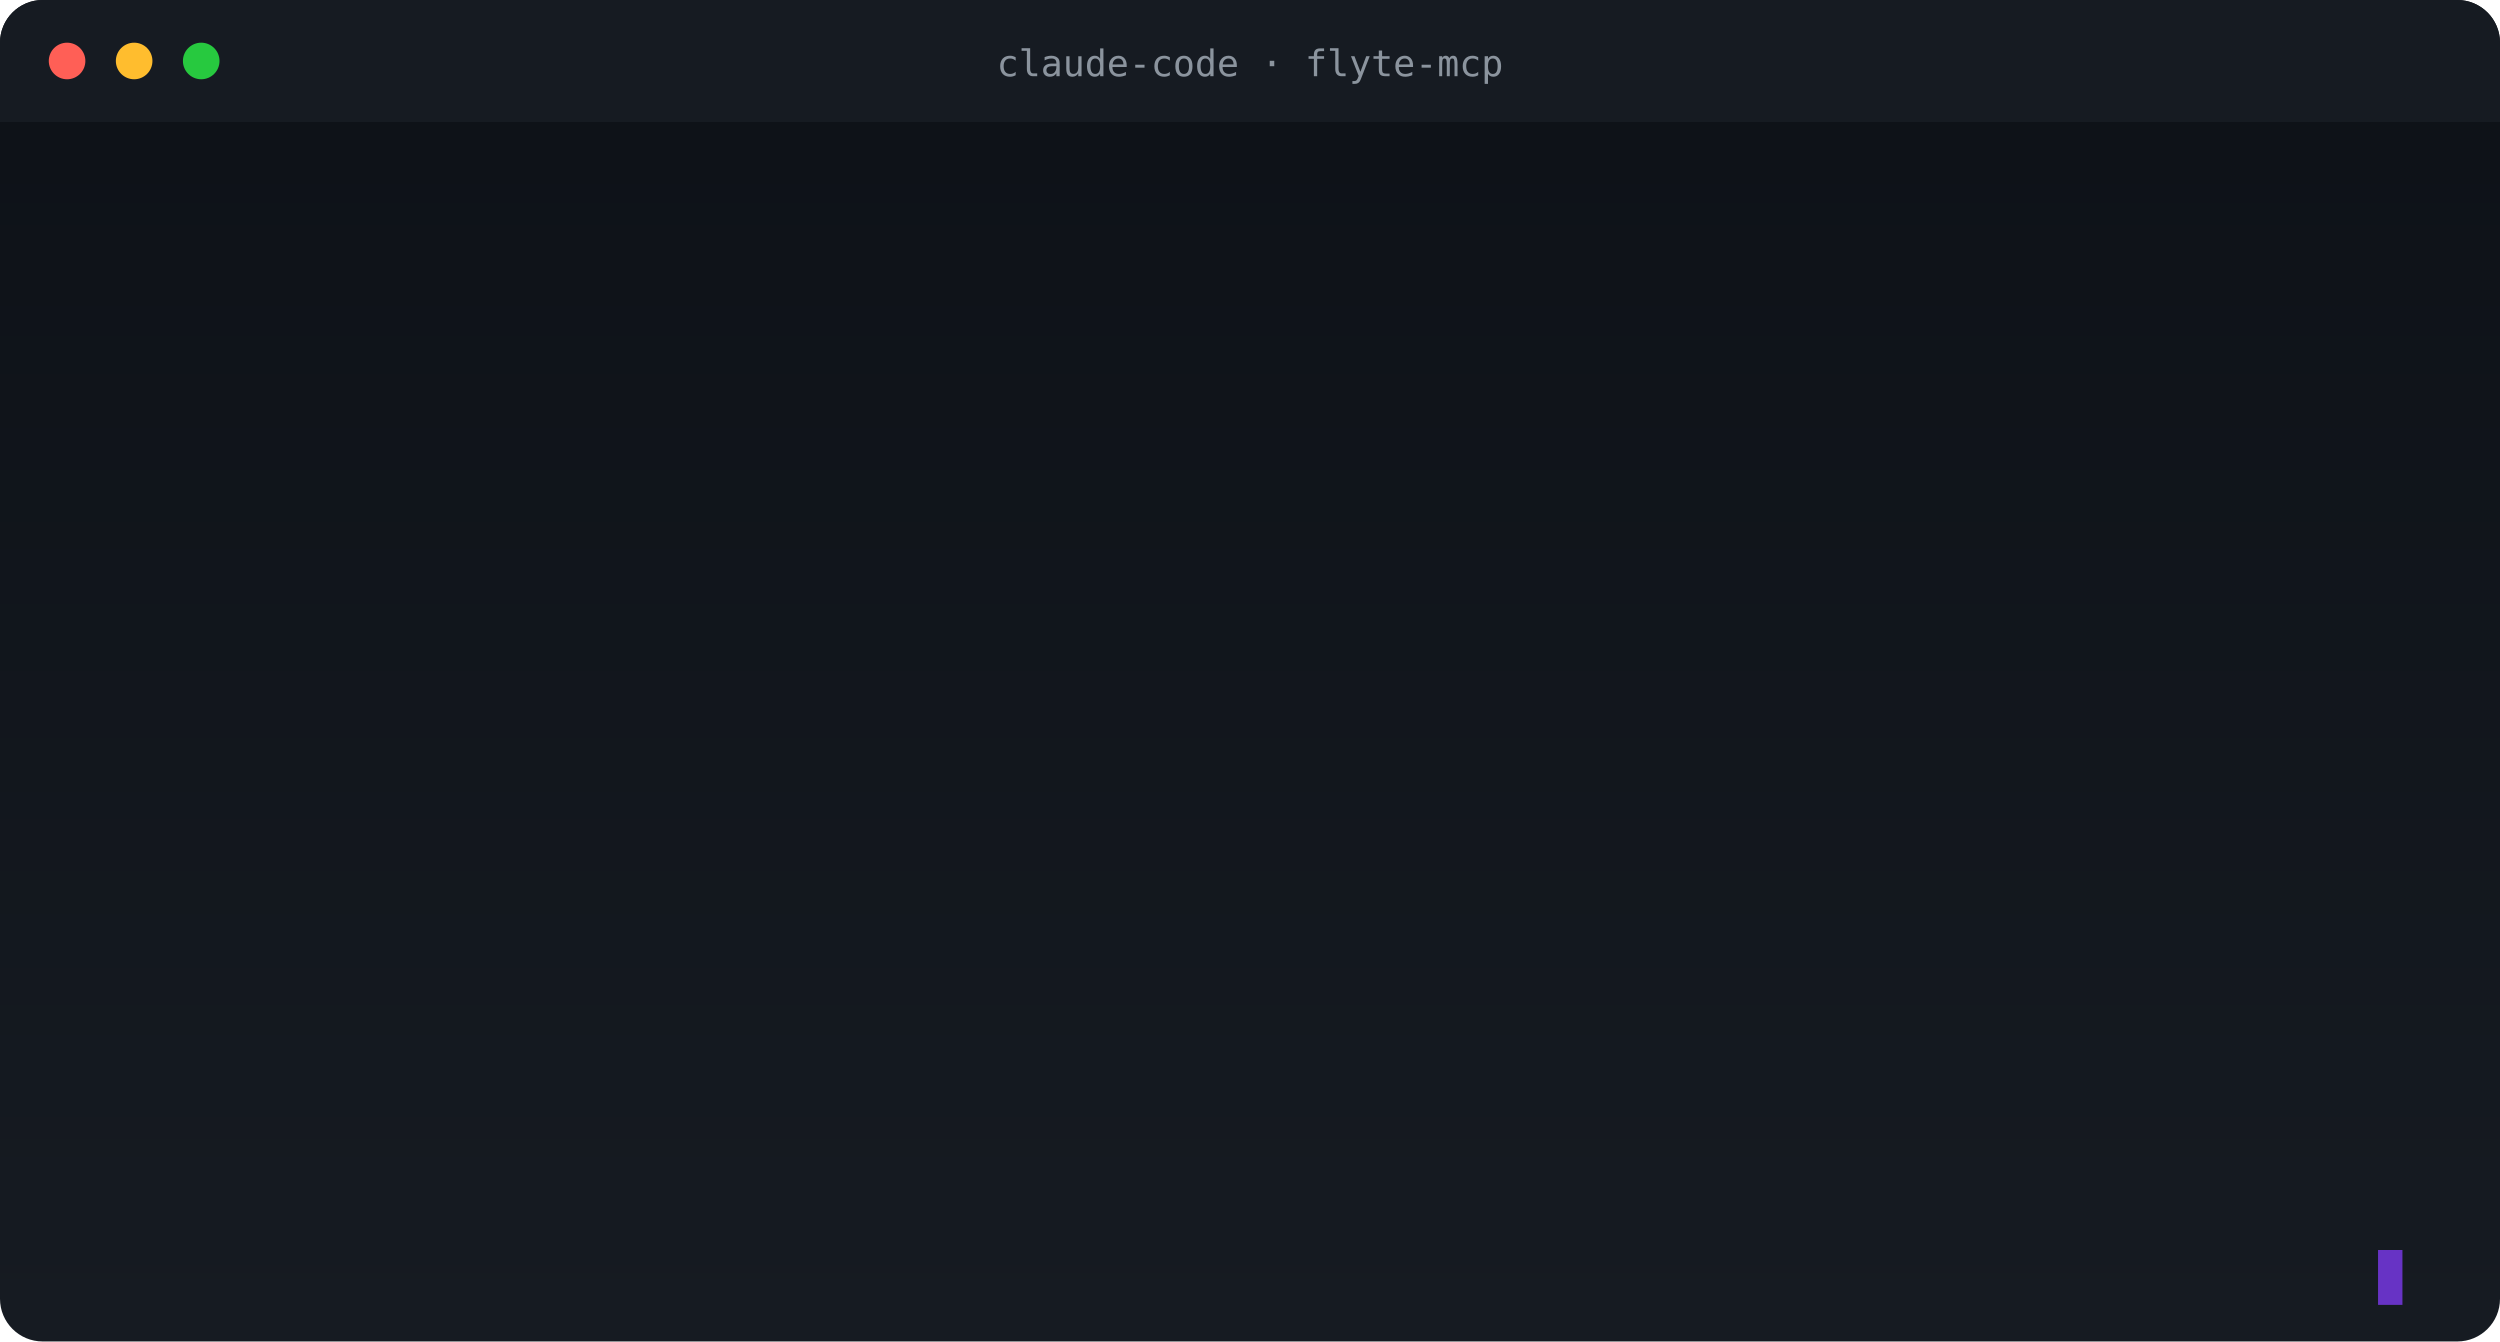
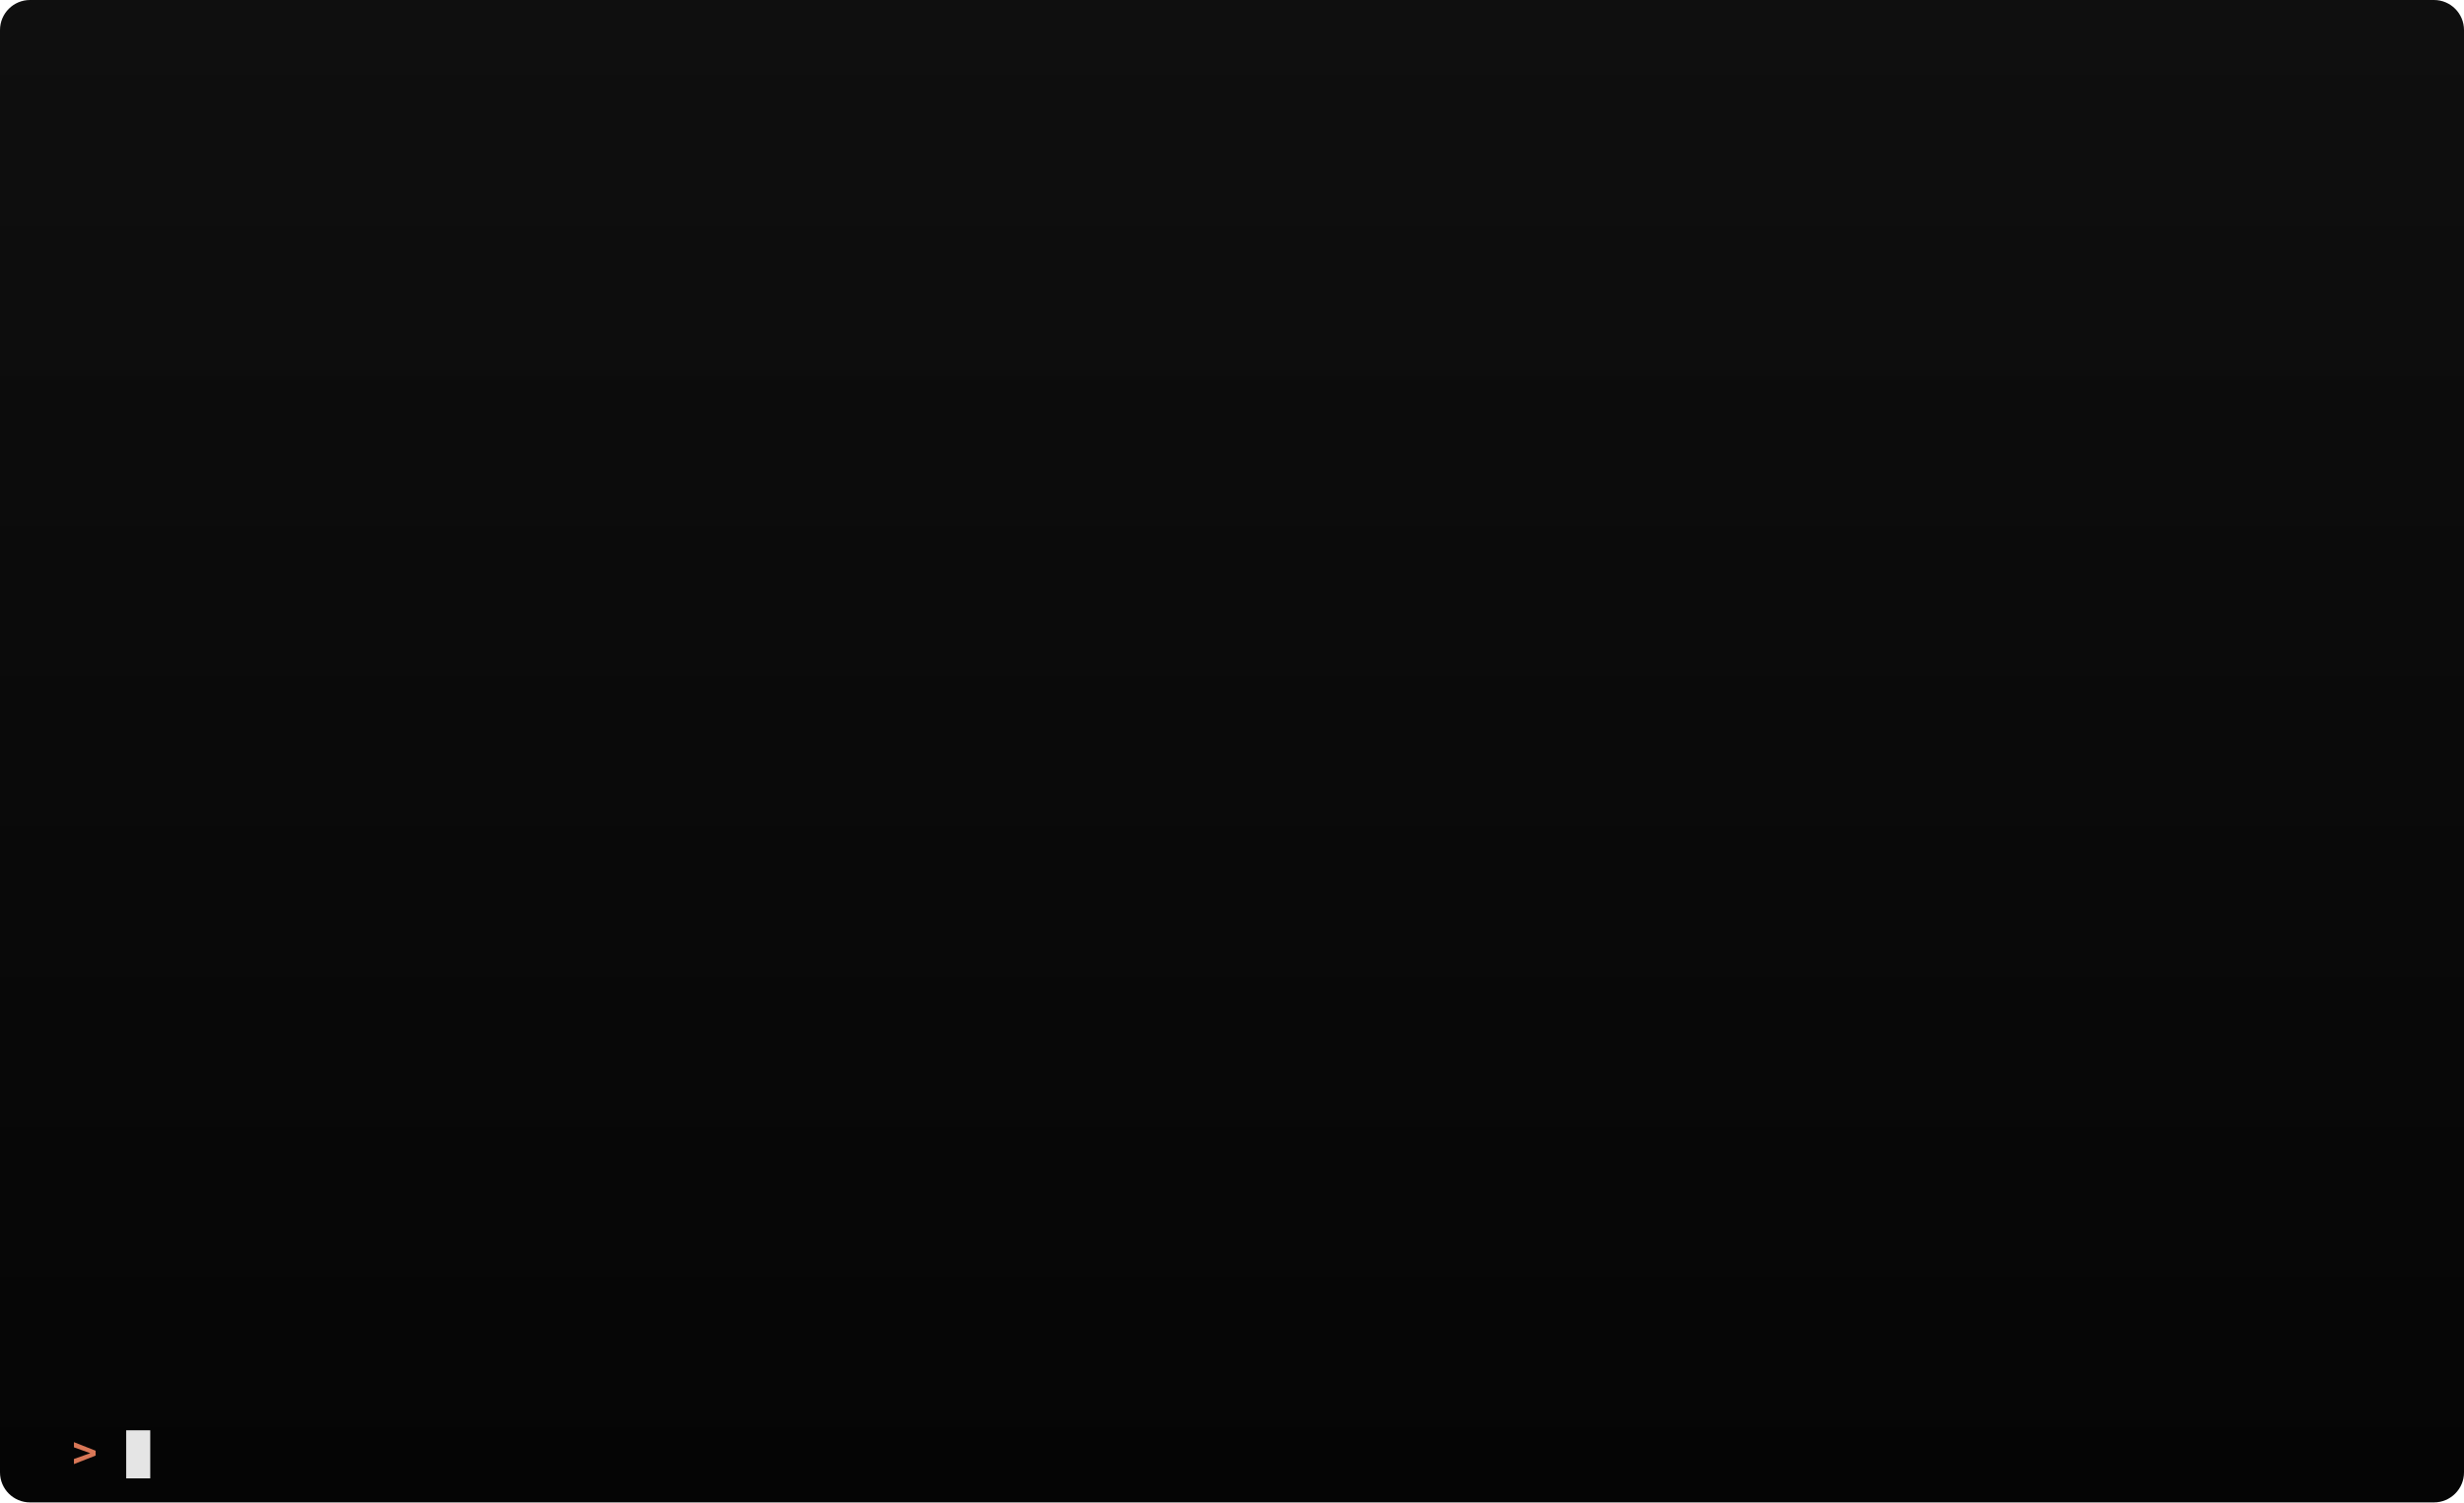
- <svg xmlns="http://www.w3.org/2000/svg" viewBox="0 0 820 440" width="820" height="440" font-family="ui-monospace,SFMono-Regular,Menlo,Consolas,monospace">
+ <svg xmlns="http://www.w3.org/2000/svg" viewBox="0 0 820 500" width="820" height="500" font-family="ui-monospace,SFMono-Regular,Menlo,Consolas,monospace">
  <defs>
    <linearGradient id="bg" x1="0" y1="0" x2="0" y2="1">
-       <stop offset="0" stop-color="#0d1117" />
-       <stop offset="1" stop-color="#161b22" />
+       <stop offset="0" stop-color="#0f0f0f" />
+       <stop offset="1" stop-color="#050505" />
    </linearGradient>
-     <linearGradient id="accent" x1="0" y1="0" x2="1" y2="0">
-       <stop offset="0" stop-color="#7c3aed" />
-       <stop offset="1" stop-color="#2563eb" />
-     </linearGradient>
-     <filter id="shadow" x="-10%" y="-10%" width="120%" height="120%">
-       <feGaussianBlur in="SourceAlpha" stdDeviation="4" />
-       <feOffset dy="2" />
-       <feComponentTransfer>
-         <feFuncA type="linear" slope="0.3" />
-       </feComponentTransfer>
-       <feMerge>
-         <feMergeNode />
-         <feMergeNode in="SourceGraphic" />
-       </feMerge>
-     </filter>
  </defs>
-   <rect width="820" height="440" rx="14" fill="url(#bg)" />
-   <rect x="0" y="0" width="820" height="40" rx="14" fill="#161b22" />
-   <rect x="0" y="26" width="820" height="14" fill="#161b22" />
-   <circle cx="22" cy="20" r="6" fill="#ff5f56" />
-   <circle cx="44" cy="20" r="6" fill="#ffbd2e" />
-   <circle cx="66" cy="20" r="6" fill="#27c93f" />
-   <text x="410" y="25" text-anchor="middle" fill="#8b949e" font-size="12">claude-code · flyte-mcp</text>
+   <rect width="820" height="500" rx="10" fill="url(#bg)" />
  <g opacity="0">
-     <animate attributeName="opacity" values="0;1" dur="0.4s" begin="0.3s" fill="freeze" />
-     <text x="32" y="85" fill="#7c3aed" font-size="13" font-weight="700">&gt;</text>
-     <text x="50" y="85" fill="#c9d1d9" font-size="13">How do I cache a Flyte V2 task and invalidate on input change?</text>
+     <animate attributeName="opacity" values="0;1" dur="0.3s" begin="0.2s" fill="freeze" />
+     <text x="24" y="42" fill="#d97757" font-size="14" font-weight="700">&gt;</text>
+     <text x="44" y="42" fill="#e5e5e5" font-size="14">how do I cache a flyte v2 task and invalidate on input change?</text>
  </g>
  <g opacity="0">
-     <animate attributeName="opacity" values="0;1" dur="0.4s" begin="1.4s" fill="freeze" />
-     <rect x="28" y="105" width="760" height="28" rx="6" fill="#1f2937" stroke="#30363d" />
-     <text x="40" y="124" fill="#58a6ff" font-size="12" font-weight="600">● mcp:flyte</text>
-     <text x="130" y="124" fill="#8b949e" font-size="12">get_flyte_symbol(name="Cache")</text>
-     <text x="770" y="124" fill="#3fb950" font-size="12" text-anchor="end">✓</text>
+     <animate attributeName="opacity" values="0;1" dur="0.3s" begin="1.2s" fill="freeze" />
+     <text x="24" y="82" fill="#b48eff" font-size="14">●</text>
+     <text x="44" y="82" fill="#e5e5e5" font-size="14" font-weight="600">flyte - get_flyte_symbol <tspan fill="#8a8a8a" font-weight="400">(MCP)</tspan>
+     </text>
+     <text x="44" y="100" fill="#8a8a8a" font-size="13">  name: "Cache"</text>
+     <text x="44" y="120" fill="#6c6c6c" font-size="13">⎿ <tspan fill="#a0a0a0">class Cache — cache configuration with auto/override/manual behavior</tspan>
+     </text>
  </g>
  <g opacity="0">
-     <animate attributeName="opacity" values="0;1" dur="0.4s" begin="2.0s" fill="freeze" />
-     <rect x="28" y="143" width="760" height="28" rx="6" fill="#1f2937" stroke="#30363d" />
-     <text x="40" y="162" fill="#58a6ff" font-size="12" font-weight="600">● mcp:flyte</text>
-     <text x="130" y="162" fill="#8b949e" font-size="12">get_flyte_pattern(theme="caching")</text>
-     <text x="770" y="162" fill="#3fb950" font-size="12" text-anchor="end">✓</text>
+     <animate attributeName="opacity" values="0;1" dur="0.3s" begin="2.0s" fill="freeze" />
+     <text x="24" y="158" fill="#b48eff" font-size="14">●</text>
+     <text x="44" y="158" fill="#e5e5e5" font-size="14" font-weight="600">flyte - get_flyte_pattern <tspan fill="#8a8a8a" font-weight="400">(MCP)</tspan>
+     </text>
+     <text x="44" y="176" fill="#8a8a8a" font-size="13">  theme: "caching"</text>
+     <text x="44" y="196" fill="#6c6c6c" font-size="13">⎿ <tspan fill="#a0a0a0">examples/caching/content_based_caching.py</tspan>
+     </text>
  </g>
  <g opacity="0">
-     <animate attributeName="opacity" values="0;1" dur="0.5s" begin="2.8s" fill="freeze" />
-     <text x="32" y="200" fill="#3fb950" font-size="13" font-weight="700">◆</text>
-     <text x="50" y="200" fill="#c9d1d9" font-size="13">Use <tspan fill="#f0883e" font-family="ui-monospace">flyte.Cache</tspan> with a <tspan fill="#f0883e" font-family="ui-monospace">CachePolicy</tspan>. Input hashes invalidate automatically.</text>
+     <animate attributeName="opacity" values="0;1" dur="0.4s" begin="2.8s" fill="freeze" />
+     <text x="24" y="238" fill="#e5e5e5" font-size="14">Use <tspan fill="#d97757">flyte.Cache</tspan> on the task decorator. Behavior <tspan fill="#d97757">"auto"</tspan> hashes inputs</text>
+     <text x="24" y="258" fill="#e5e5e5" font-size="14">automatically, so re-runs only when the signature or arguments change.</text>
  </g>
  <g opacity="0">
-     <animate attributeName="opacity" values="0;1" dur="0.5s" begin="3.4s" fill="freeze" />
-     <rect x="28" y="220" width="760" height="185" rx="8" fill="#0d1117" stroke="url(#accent)" stroke-width="1" />
-     <rect x="28" y="220" width="760" height="24" rx="8" fill="#161b22" />
-     <rect x="28" y="238" width="760" height="6" fill="#161b22" />
-     <text x="42" y="237" fill="#8b949e" font-size="11">train.py</text>
-     <text x="42" y="265" fill="#ff7b72" font-size="12">import</text>
-     <text x="92" y="265" fill="#c9d1d9" font-size="12">flyte</text>
-     <text x="42" y="285" fill="#c9d1d9" font-size="12">env = flyte.TaskEnvironment(name=<tspan fill="#a5d6ff">"trainer"</tspan>)</text>
-     <text x="42" y="315" fill="#7ee787" font-size="12">@env.task(</text>
-     <text x="58" y="333" fill="#c9d1d9" font-size="12">cache=flyte.Cache(behavior=<tspan fill="#a5d6ff">"auto"</tspan>, serialize=<tspan fill="#79c0ff">True</tspan>),</text>
-     <text x="42" y="351" fill="#7ee787" font-size="12">)</text>
-     <text x="42" y="371" fill="#ff7b72" font-size="12">async def</text>
-     <text x="112" y="371" fill="#d2a8ff" font-size="12">train</text>
-     <text x="152" y="371" fill="#c9d1d9" font-size="12">(epochs: <tspan fill="#ffa657">int</tspan>) -&gt; <tspan fill="#ffa657">dict</tspan>:</text>
-     <text x="58" y="391" fill="#8b949e" font-size="12" font-style="italic"># cached by epochs; re-runs only when value changes</text>
+     <animate attributeName="opacity" values="0;1" dur="0.4s" begin="3.3s" fill="freeze" />
+     <rect x="24" y="280" width="760" height="180" rx="6" fill="#1a1a1a" stroke="#2a2a2a" />
+     <text x="36" y="304" fill="#ff7b72" font-size="13">import</text>
+     <text x="86" y="304" fill="#e5e5e5" font-size="13">flyte</text>
+     <text x="36" y="326" fill="#e5e5e5" font-size="13">env = flyte.TaskEnvironment(name=<tspan fill="#a5d6ff">"trainer"</tspan>)</text>
+     <text x="36" y="362" fill="#7ee787" font-size="13">@env.task(</text>
+     <text x="52" y="380" fill="#e5e5e5" font-size="13">cache=flyte.Cache(behavior=<tspan fill="#a5d6ff">"auto"</tspan>, serialize=<tspan fill="#79c0ff">True</tspan>),</text>
+     <text x="36" y="398" fill="#7ee787" font-size="13">)</text>
+     <text x="36" y="418" fill="#ff7b72" font-size="13">async def</text>
+     <text x="106" y="418" fill="#d2a8ff" font-size="13">train</text>
+     <text x="144" y="418" fill="#e5e5e5" font-size="13">(epochs: <tspan fill="#ffa657">int</tspan>) -&gt; <tspan fill="#ffa657">dict</tspan>:</text>
+     <text x="52" y="438" fill="#8a8a8a" font-size="13" font-style="italic"># cached by (epochs); re-runs only when the value changes</text>
  </g>
  <g>
-     <animate attributeName="opacity" values="0;0;1;1;0" dur="5s" begin="4s" repeatCount="indefinite" />
-     <rect x="780" y="410" width="8" height="18" fill="#7c3aed" opacity="0.8" />
+     <text x="24" y="488" fill="#d97757" font-size="14" font-weight="700">&gt;</text>
+     <rect x="42" y="476" width="8" height="16" fill="#e5e5e5">
+       <animate attributeName="opacity" values="0;1;1;0" keyTimes="0;0.5;0.99;1" dur="1s" begin="4s" repeatCount="indefinite" />
+     </rect>
  </g>
</svg>
